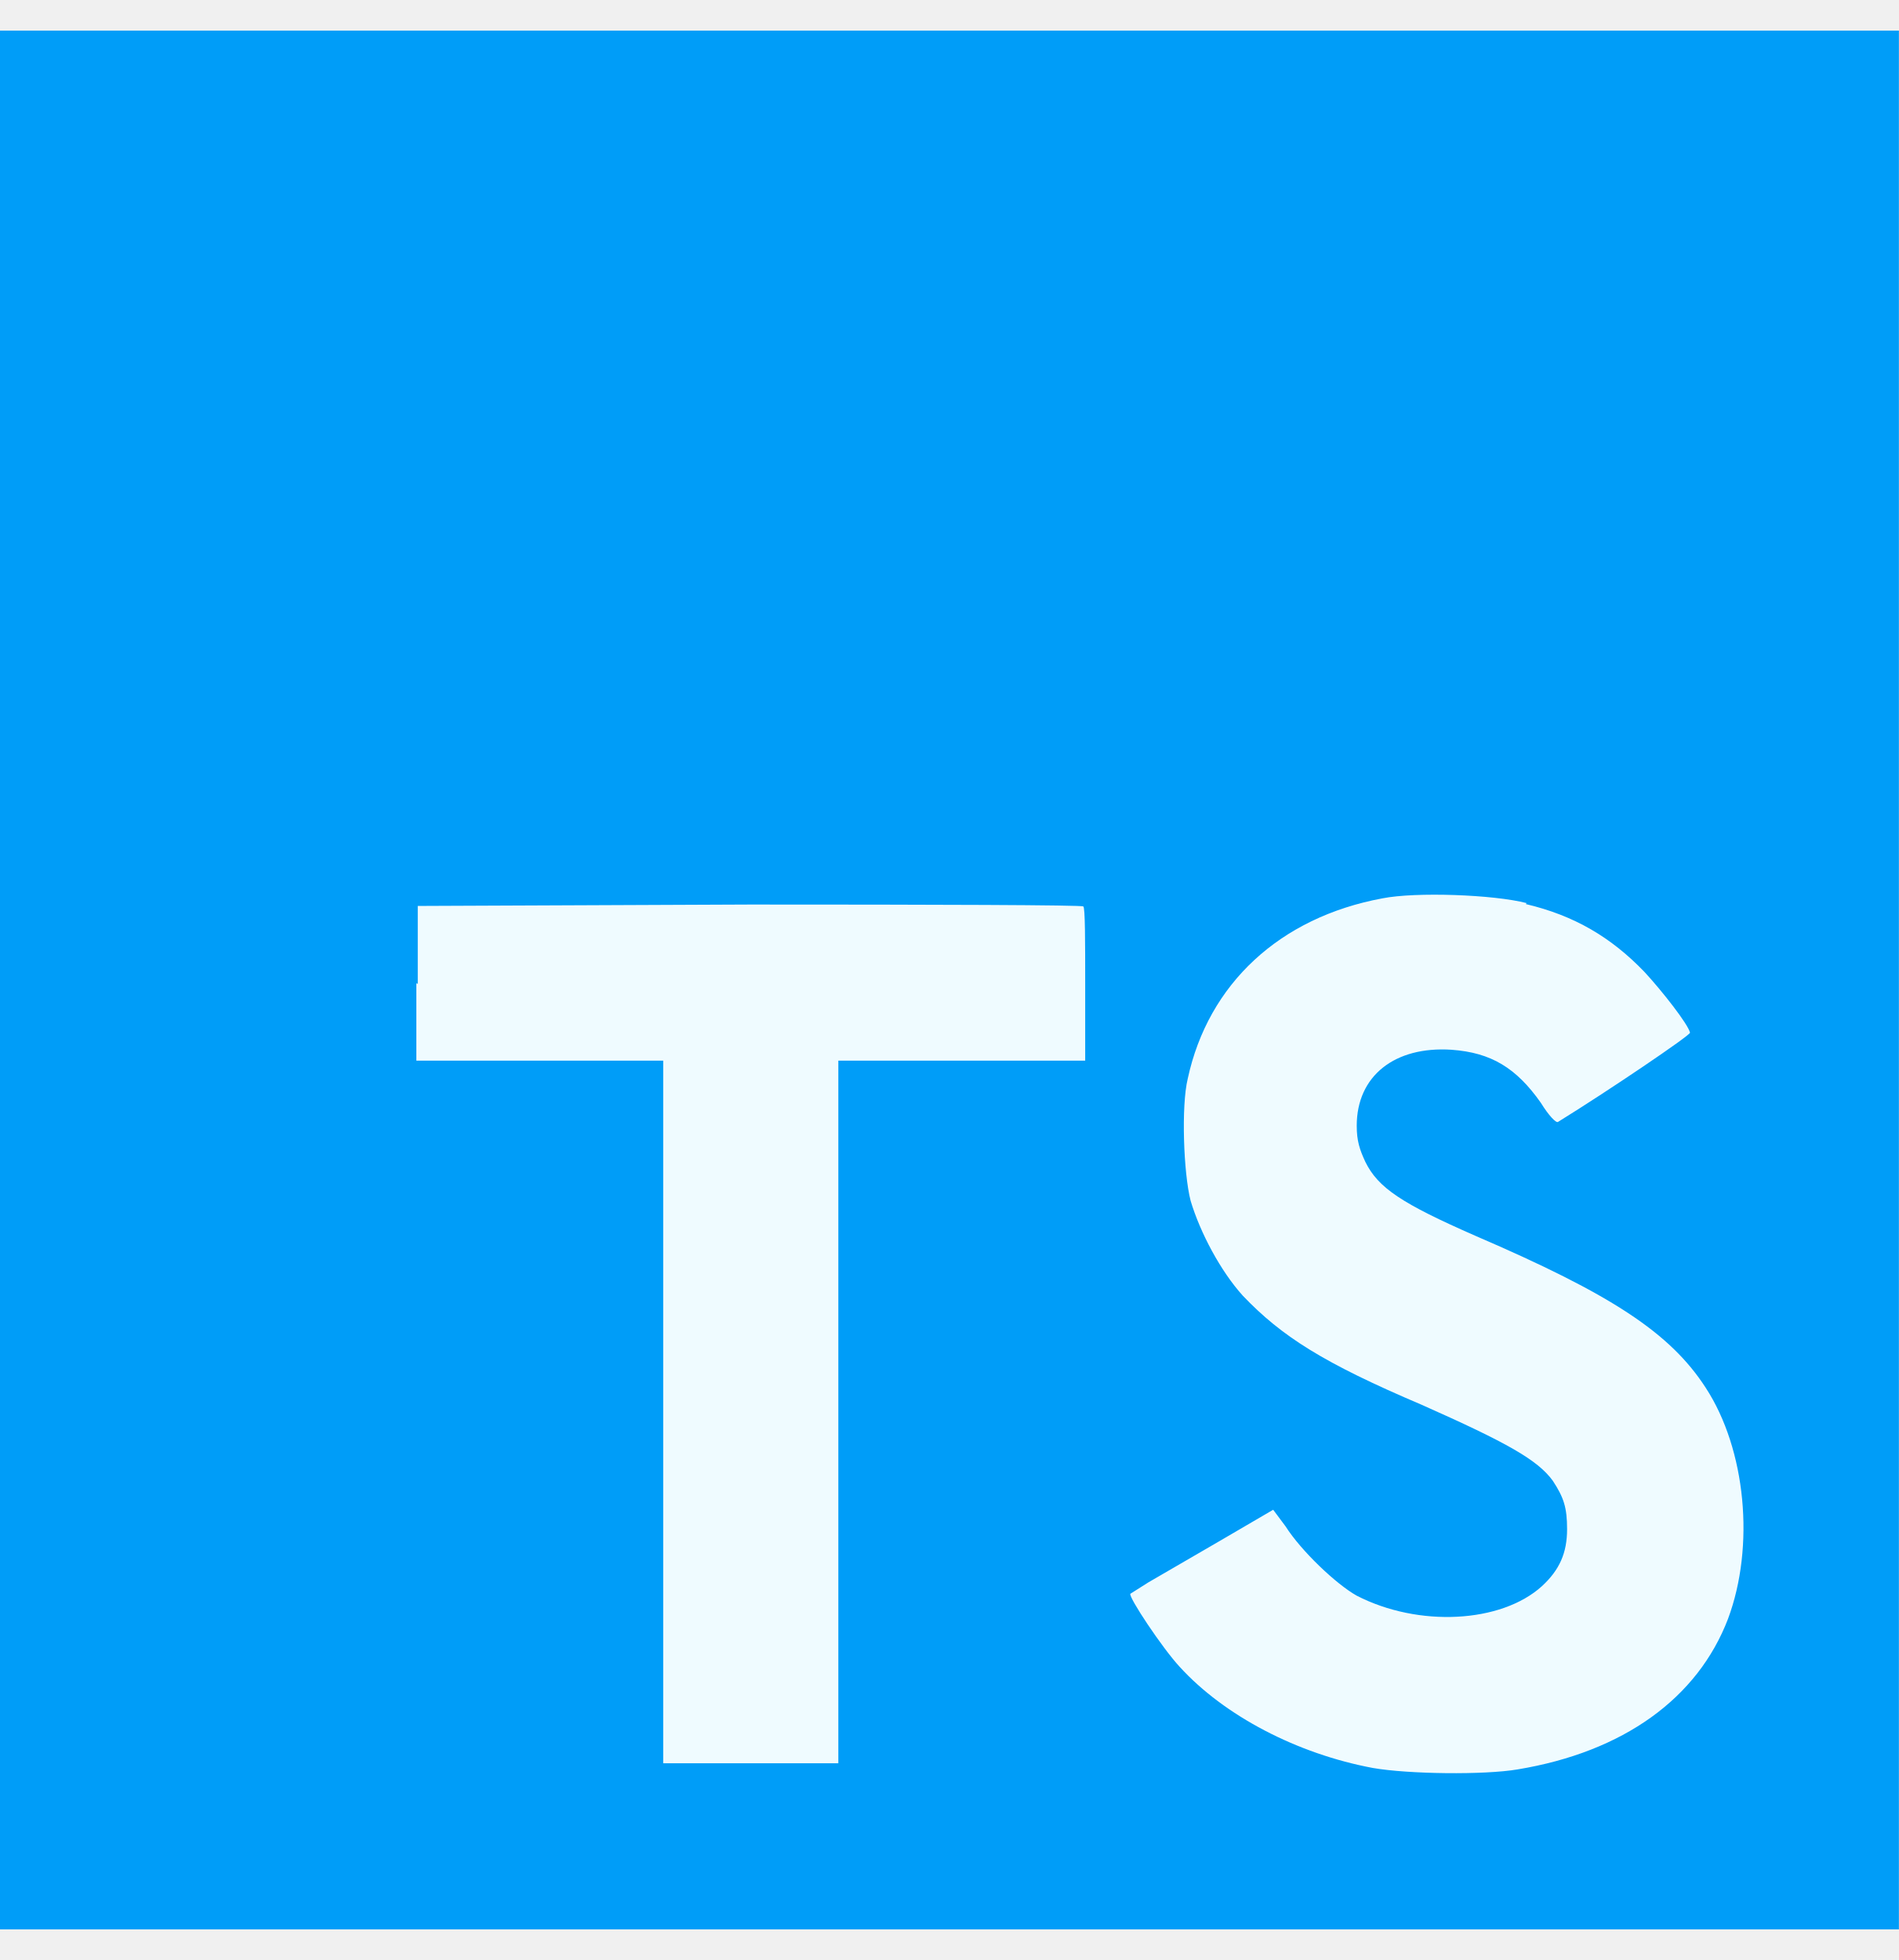
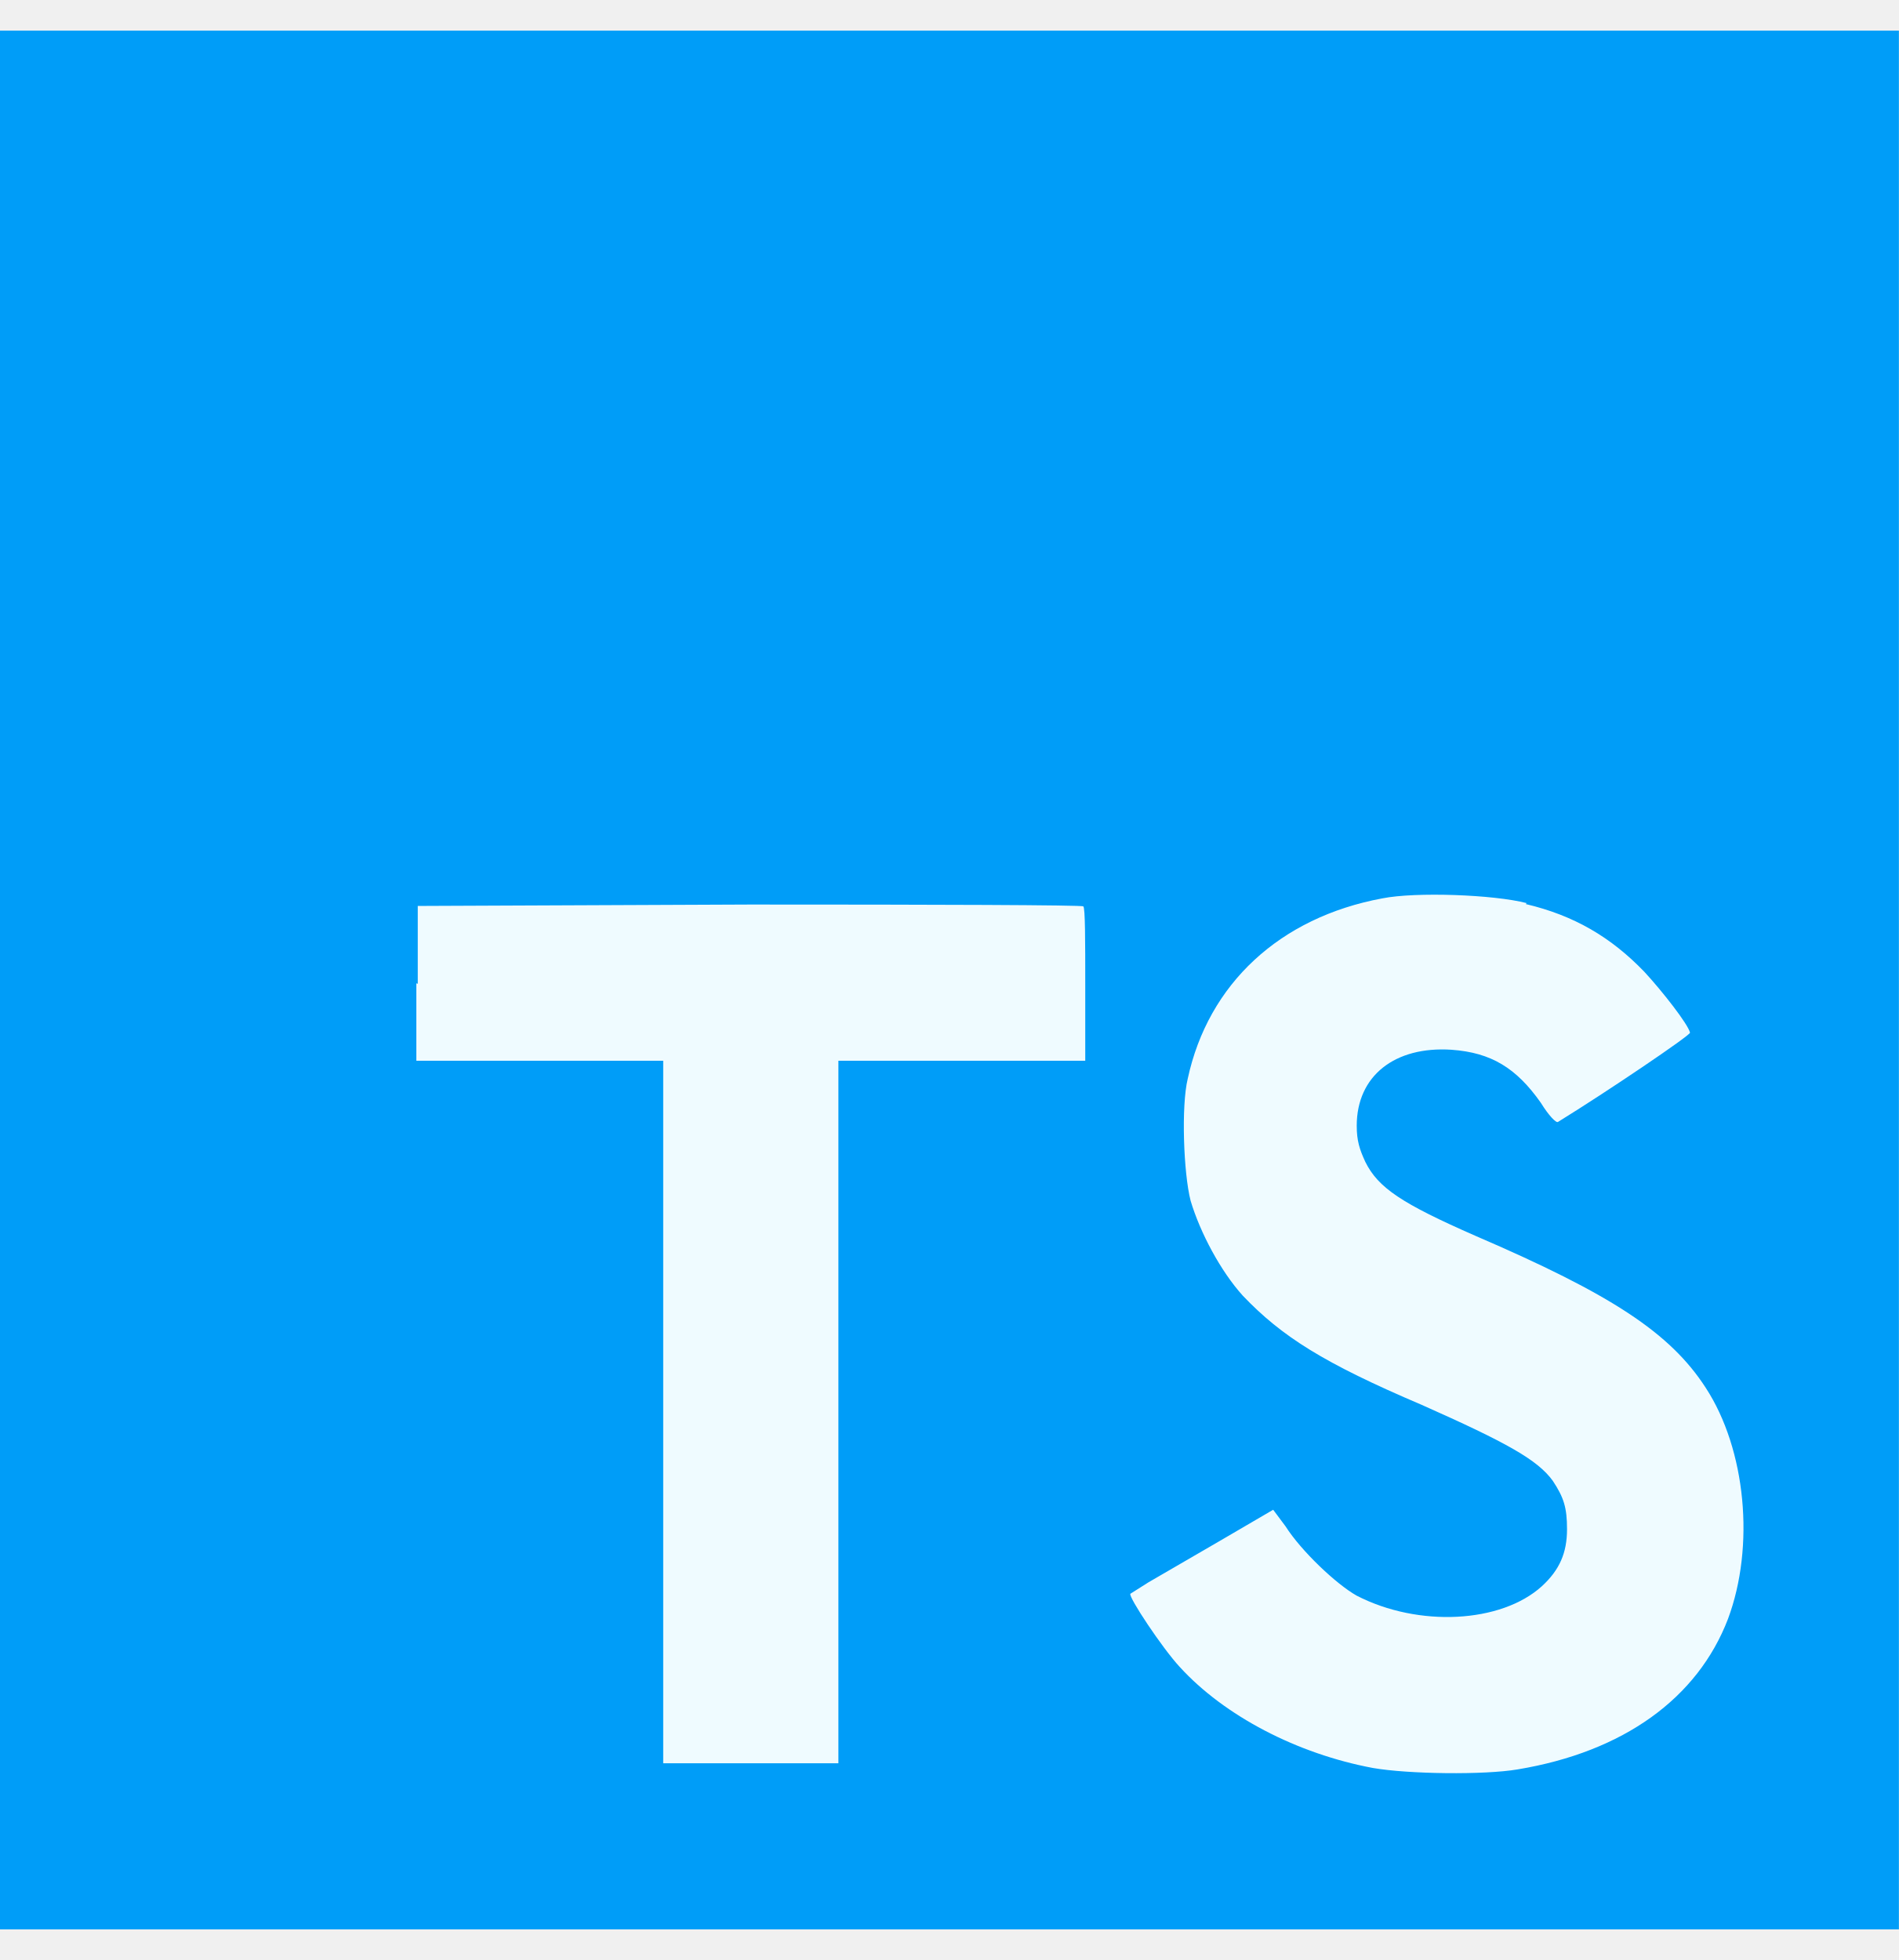
- <svg xmlns="http://www.w3.org/2000/svg" width="31" height="32" viewBox="0 0 31 32" fill="none">
-   <g clip-path="url(#clip0_98_117)">
-     <path d="M0 16V0.5H31V31.5H0" fill="#009DF8" />
-     <path d="M6.797 16.054V17.317H10.827V28.788H13.686V17.317H17.716V16.078C17.716 15.38 17.716 14.814 17.685 14.799C17.685 14.775 15.229 14.768 12.245 14.768L6.82 14.791V16.062L6.797 16.054ZM24.908 14.76C25.699 14.946 26.303 15.303 26.846 15.868C27.133 16.178 27.559 16.721 27.59 16.86C27.59 16.907 26.249 17.814 25.435 18.317C25.404 18.34 25.28 18.209 25.156 18.007C24.753 17.434 24.343 17.186 23.699 17.139C22.769 17.077 22.149 17.566 22.149 18.379C22.149 18.627 22.196 18.767 22.289 18.968C22.498 19.395 22.886 19.65 24.087 20.177C26.303 21.131 27.264 21.758 27.846 22.657C28.504 23.665 28.652 25.246 28.21 26.431C27.714 27.726 26.505 28.602 24.777 28.888C24.234 28.981 22.994 28.966 22.413 28.865C21.173 28.633 19.987 28.012 19.259 27.214C18.972 26.904 18.422 26.075 18.453 26.021L18.747 25.835L19.91 25.16L20.785 24.649L20.987 24.92C21.243 25.323 21.816 25.866 22.149 26.052C23.157 26.571 24.505 26.501 25.172 25.897C25.459 25.633 25.583 25.354 25.583 24.967C25.583 24.61 25.528 24.448 25.35 24.176C25.102 23.835 24.606 23.556 23.211 22.936C21.607 22.254 20.925 21.82 20.289 21.154C19.925 20.751 19.592 20.123 19.437 19.604C19.321 19.154 19.282 18.054 19.39 17.612C19.724 16.062 20.894 14.977 22.568 14.667C23.11 14.559 24.389 14.605 24.924 14.745L24.908 14.76Z" fill="#EFFBFF" />
+ <svg xmlns="http://www.w3.org/2000/svg" width="31" height="32" fill="none">
+   <g clip-path="url(#a)">
+     <path fill="#009DF8" d="M0 16V.5h31v31H0" />
+     <path fill="#EFFBFF" d="M6.797 16.054v1.264h4.03v11.47h2.86v-11.47h4.03v-1.24c0-.698 0-1.264-.032-1.28 0-.023-2.456-.03-5.44-.03l-5.425.023v1.271l-.023-.008Zm18.111-1.294c.79.186 1.395.543 1.938 1.108.287.31.713.853.744.992 0 .047-1.34.954-2.155 1.457-.03.023-.155-.108-.279-.31-.403-.573-.813-.821-1.457-.868-.93-.062-1.55.427-1.55 1.24 0 .248.047.388.14.59.21.425.597.681 1.798 1.208 2.216.954 3.177 1.581 3.759 2.48.658 1.008.806 2.589.364 3.774-.496 1.295-1.705 2.17-3.433 2.457-.543.093-1.783.078-2.364-.023-1.24-.232-2.426-.852-3.154-1.65-.287-.31-.837-1.14-.806-1.194l.294-.186 1.163-.675.875-.511.202.271c.256.403.83.946 1.162 1.132 1.008.519 2.356.45 3.023-.155.287-.264.41-.543.41-.93 0-.357-.054-.52-.232-.79-.248-.342-.744-.62-2.139-1.24-1.604-.683-2.286-1.117-2.922-1.783-.364-.403-.697-1.031-.852-1.55-.116-.45-.155-1.55-.047-1.992.334-1.55 1.504-2.635 3.178-2.945.542-.108 1.821-.062 2.356.078l-.016.015Z" />
  </g>
  <defs>
-     <clipPath id="clip0_98_117">
-       <rect width="31" height="31" fill="white" transform="translate(0 0.5)" />
+     <clipPath id="a">
+       <path fill="#fff" d="M0 .5h31v31H0z" />
    </clipPath>
  </defs>
</svg>
